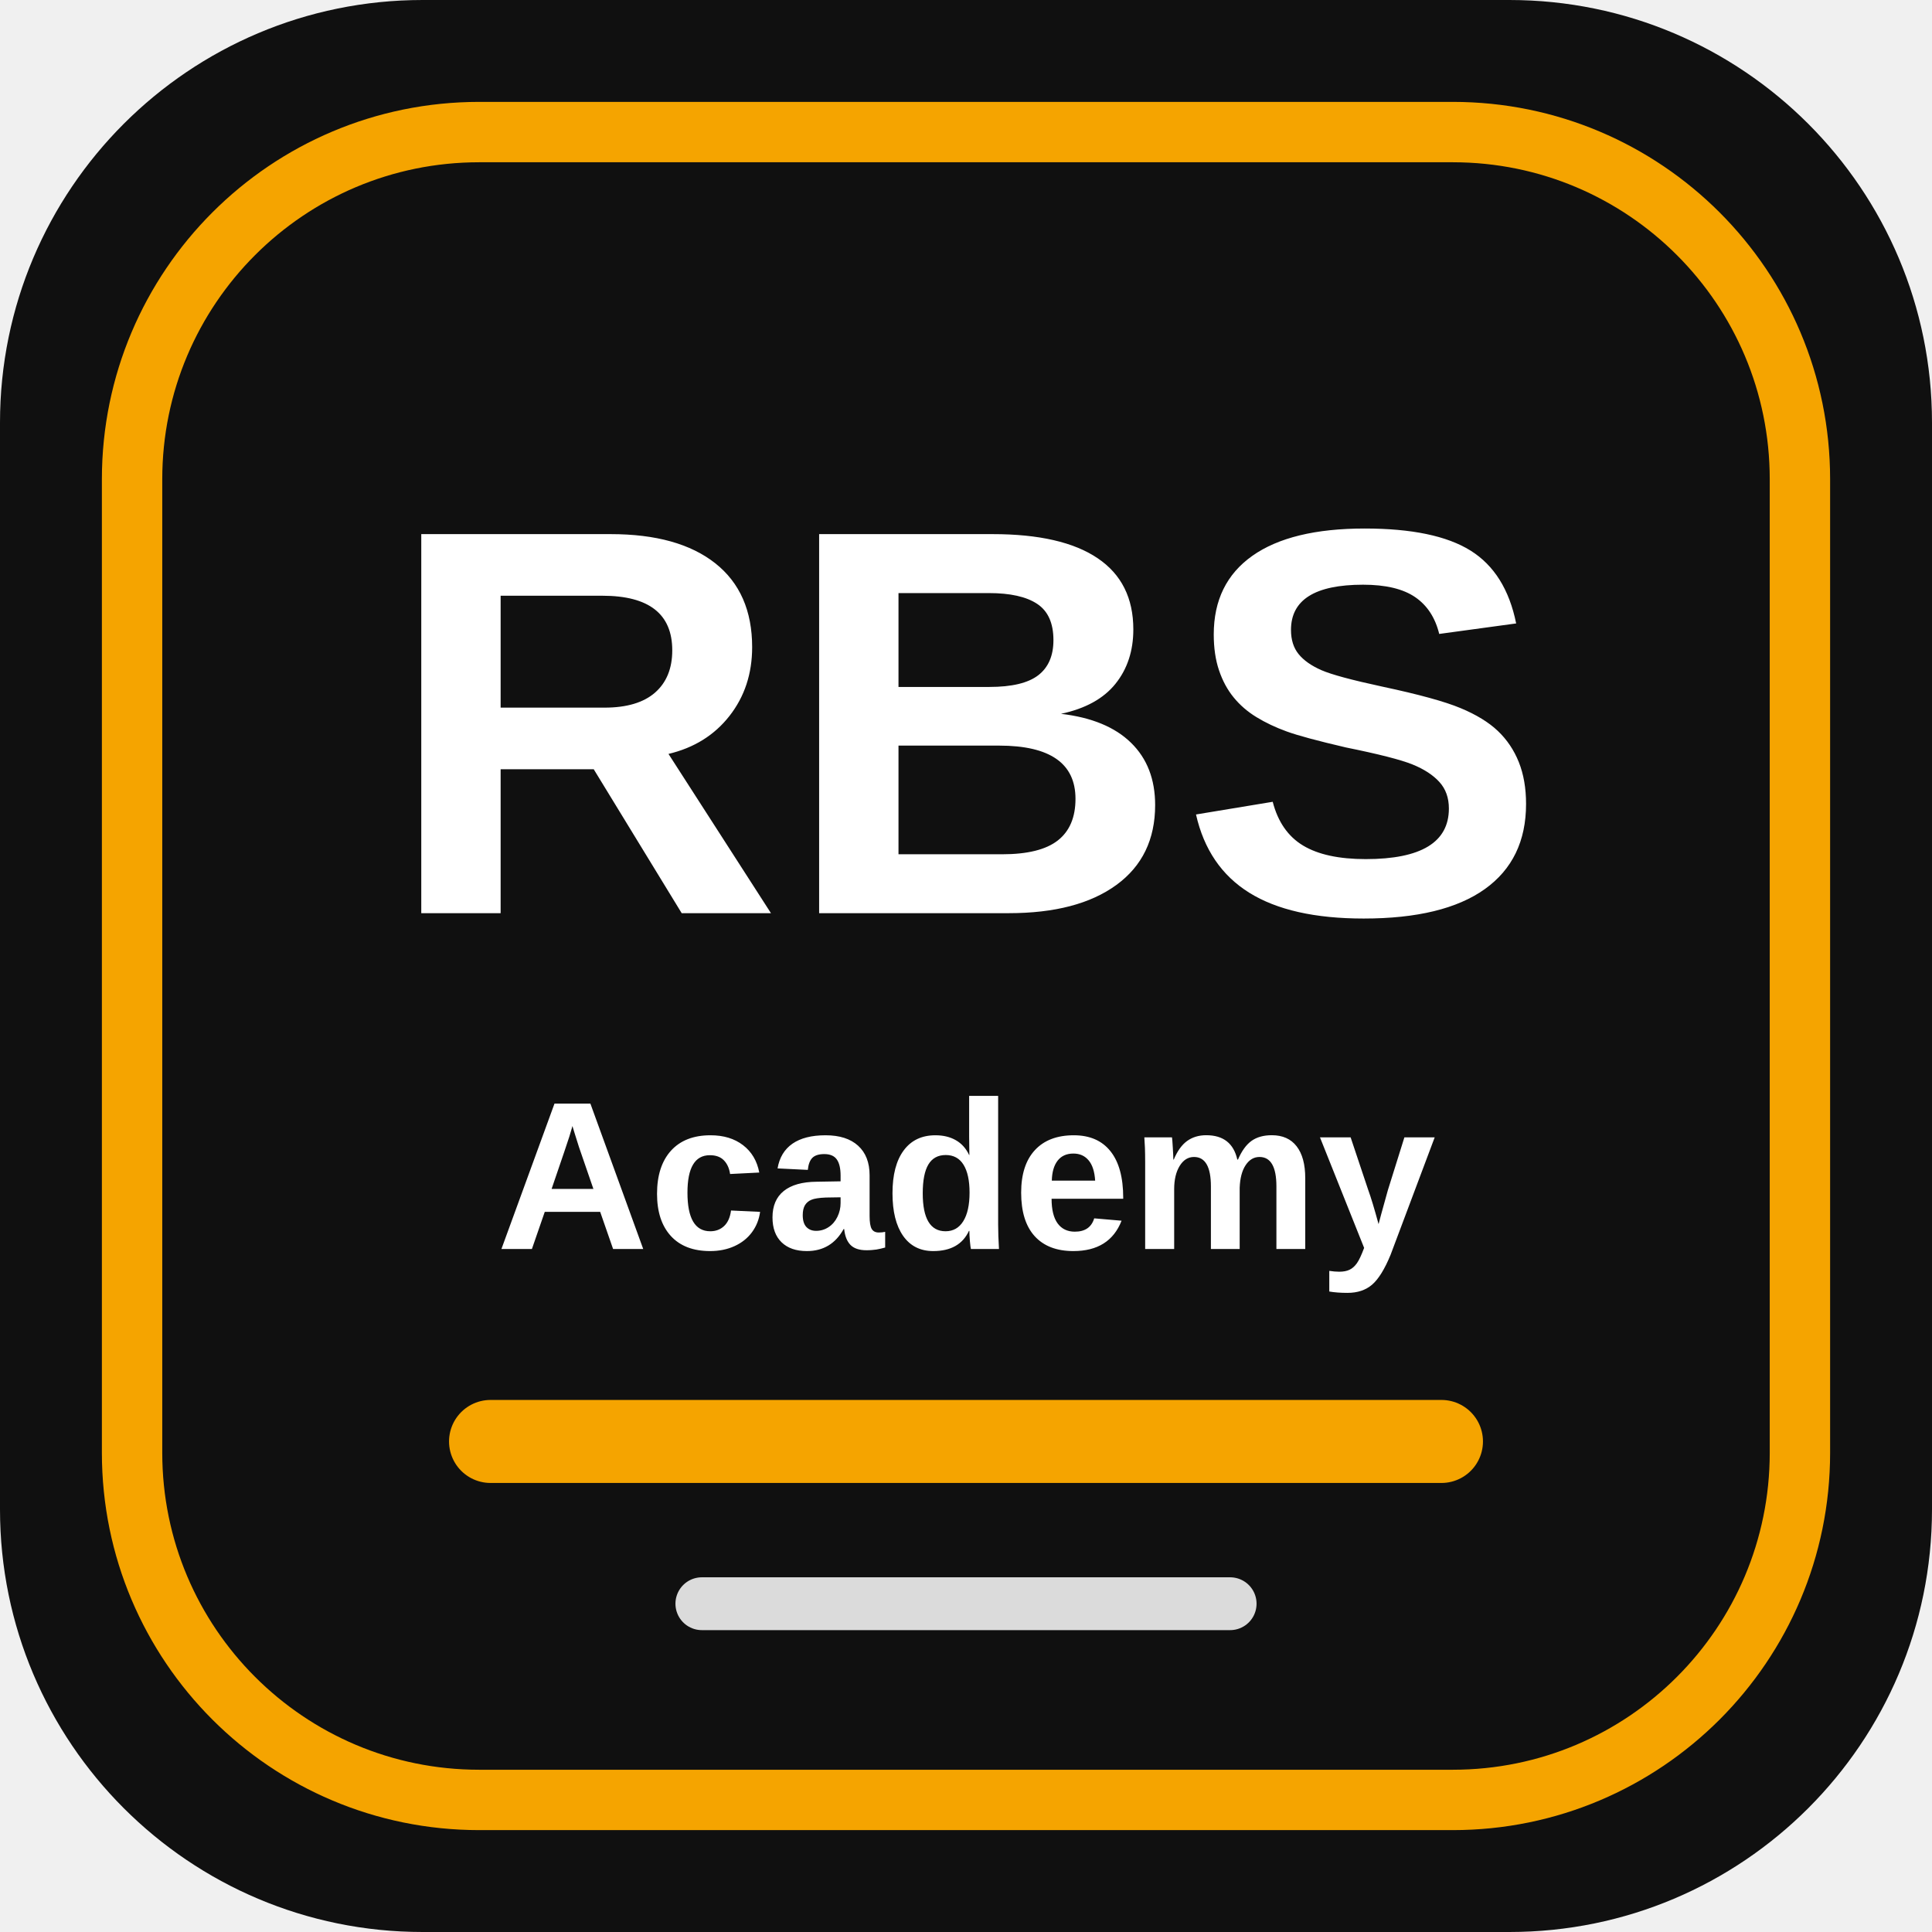
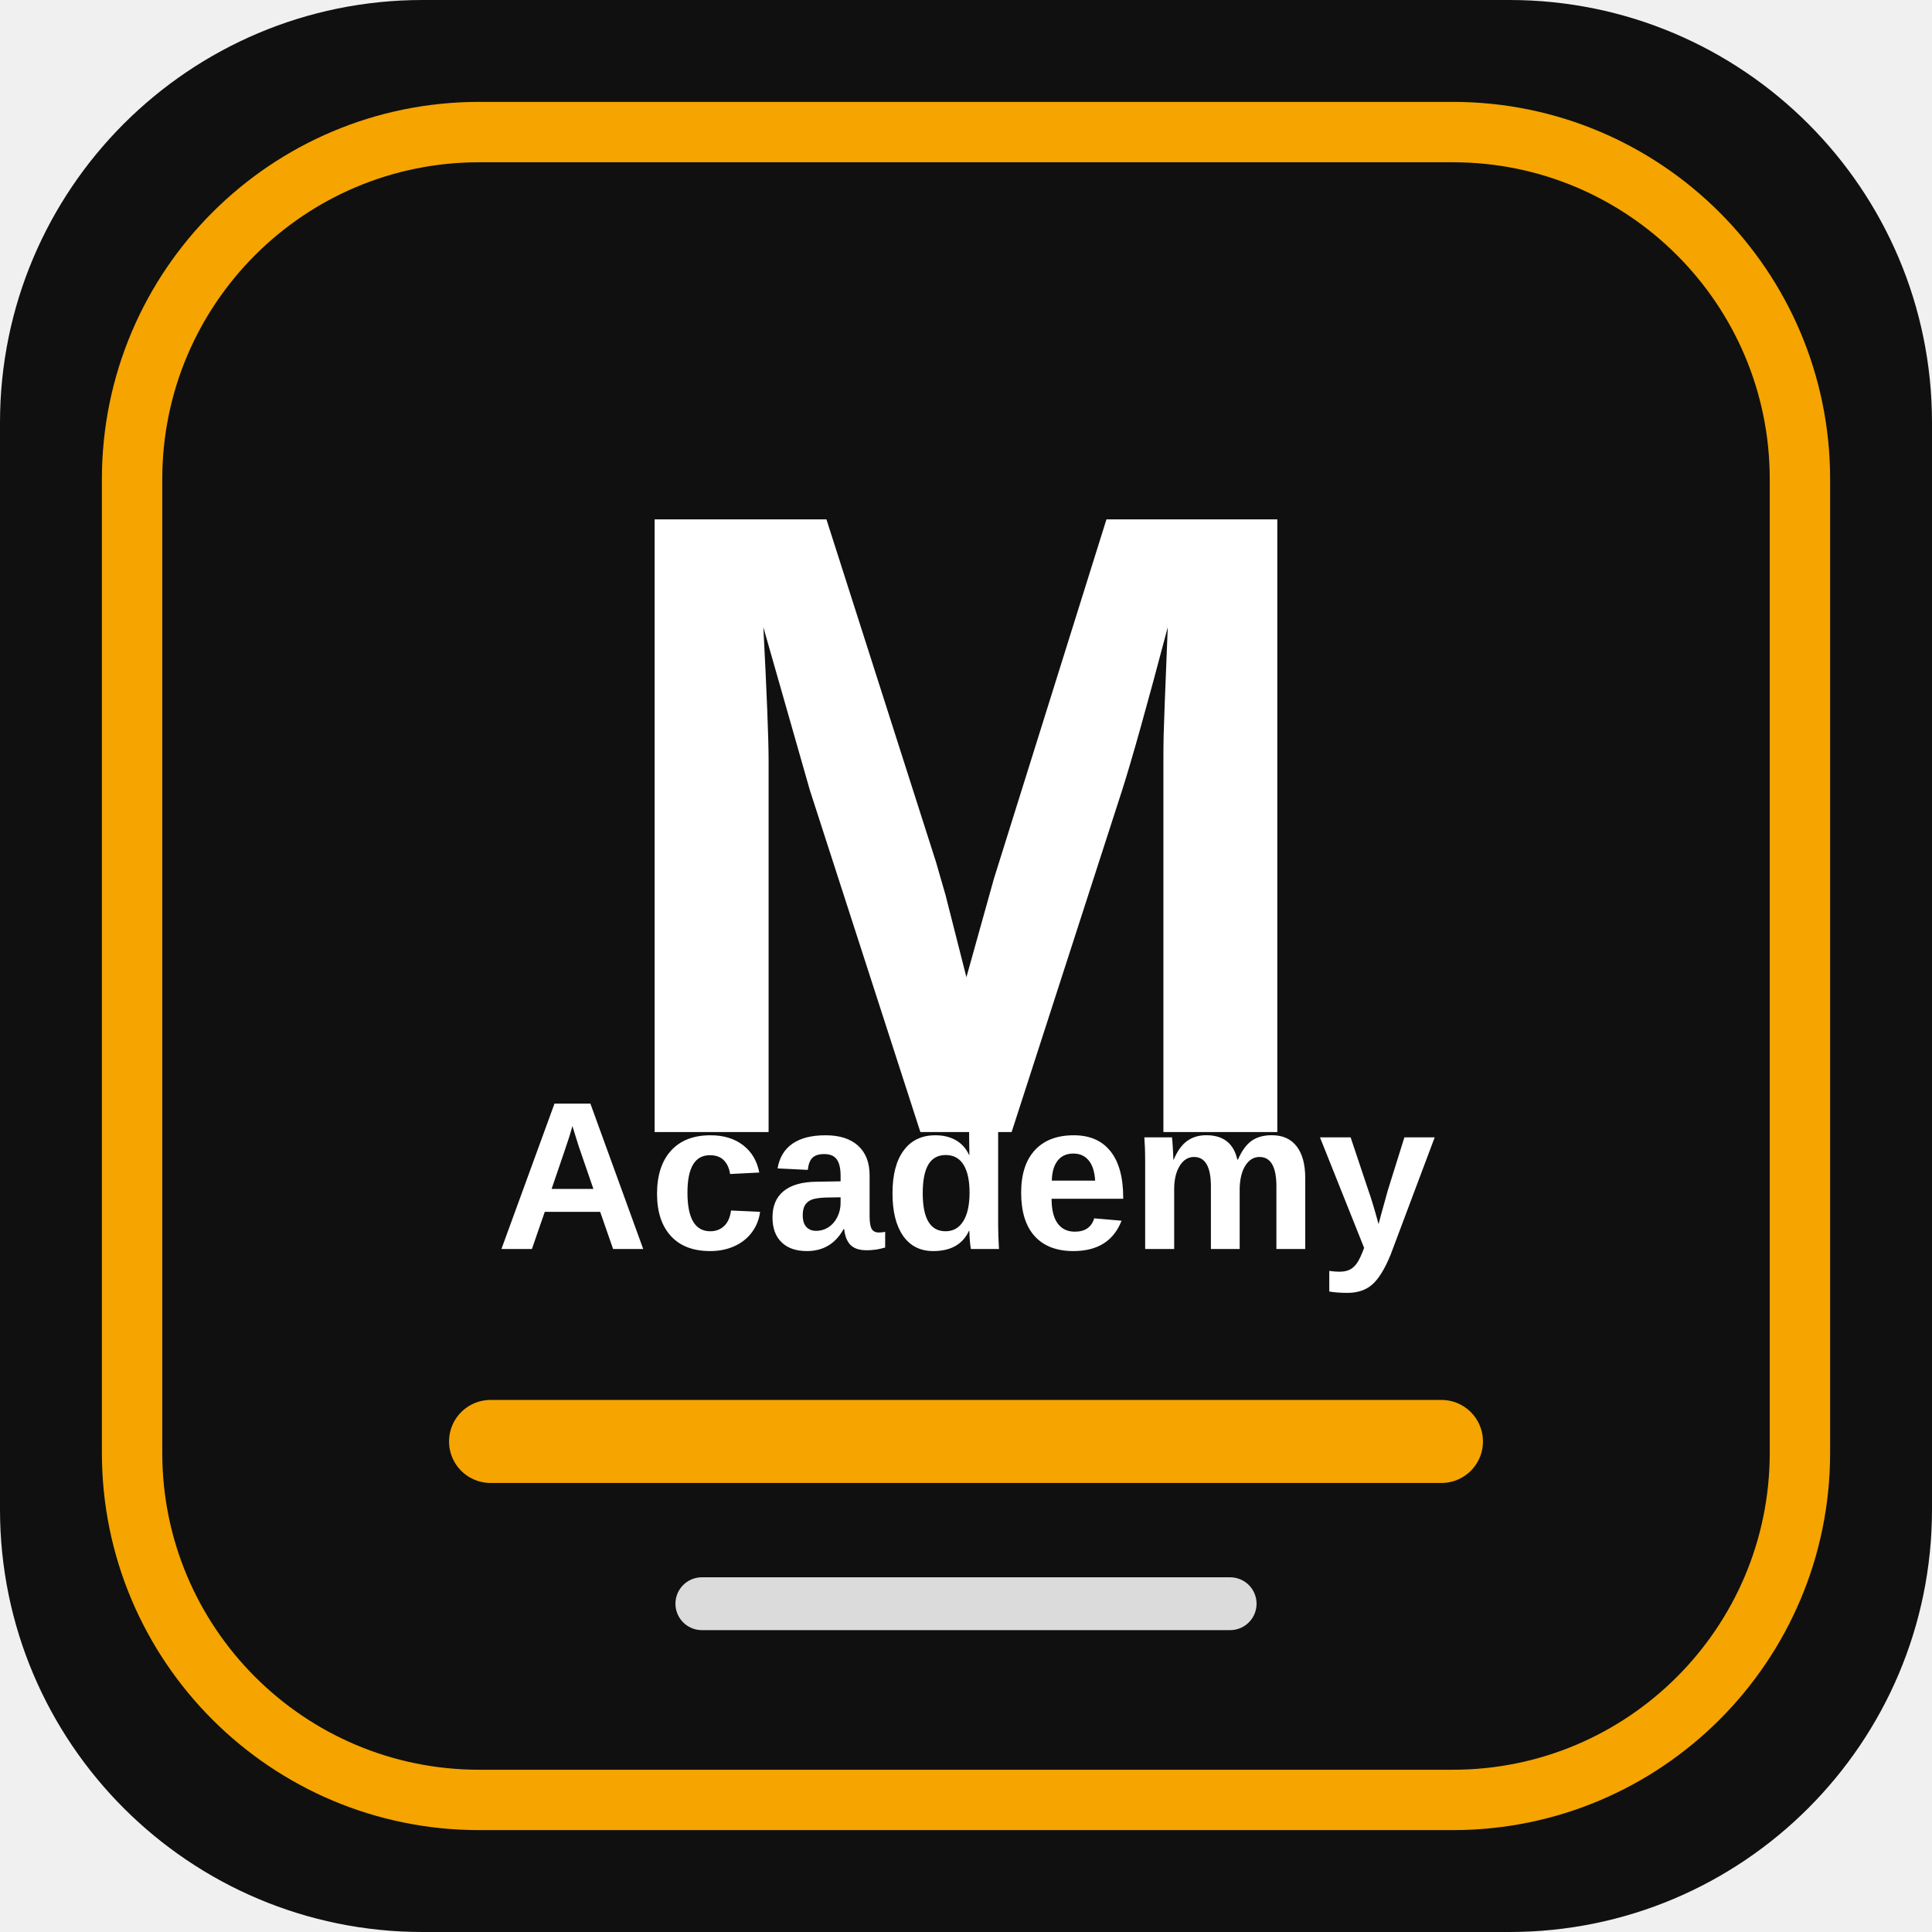
<svg xmlns="http://www.w3.org/2000/svg" width="512" height="512" viewBox="0 0 512 512" fill="none">
  <rect width="512" height="512" rx="112" fill="#101010" />
  <rect x="35" y="35" width="442" height="442" rx="92" stroke="#F5A400" stroke-width="16" />
-   <text x="256" y="242" text-anchor="middle" font-family="Arial, Helvetica, sans-serif" font-size="146" font-weight="800" fill="#FFFFFF">RBS</text>
+   <text x="256" y="300" text-anchor="middle" font-family="Arial, Helvetica, sans-serif" font-size="236" font-weight="800" fill="#FFFFFF">M</text>
  <text x="256" y="331" text-anchor="middle" font-family="Arial, Helvetica, sans-serif" font-size="56" font-weight="700" fill="#FFFFFF">Academy</text>
  <path d="M130 382H382" stroke="#F5A400" stroke-width="22" stroke-linecap="round" />
  <path d="M186 425H326" stroke="#FFFFFF" stroke-opacity="0.85" stroke-width="14" stroke-linecap="round" />
</svg>
